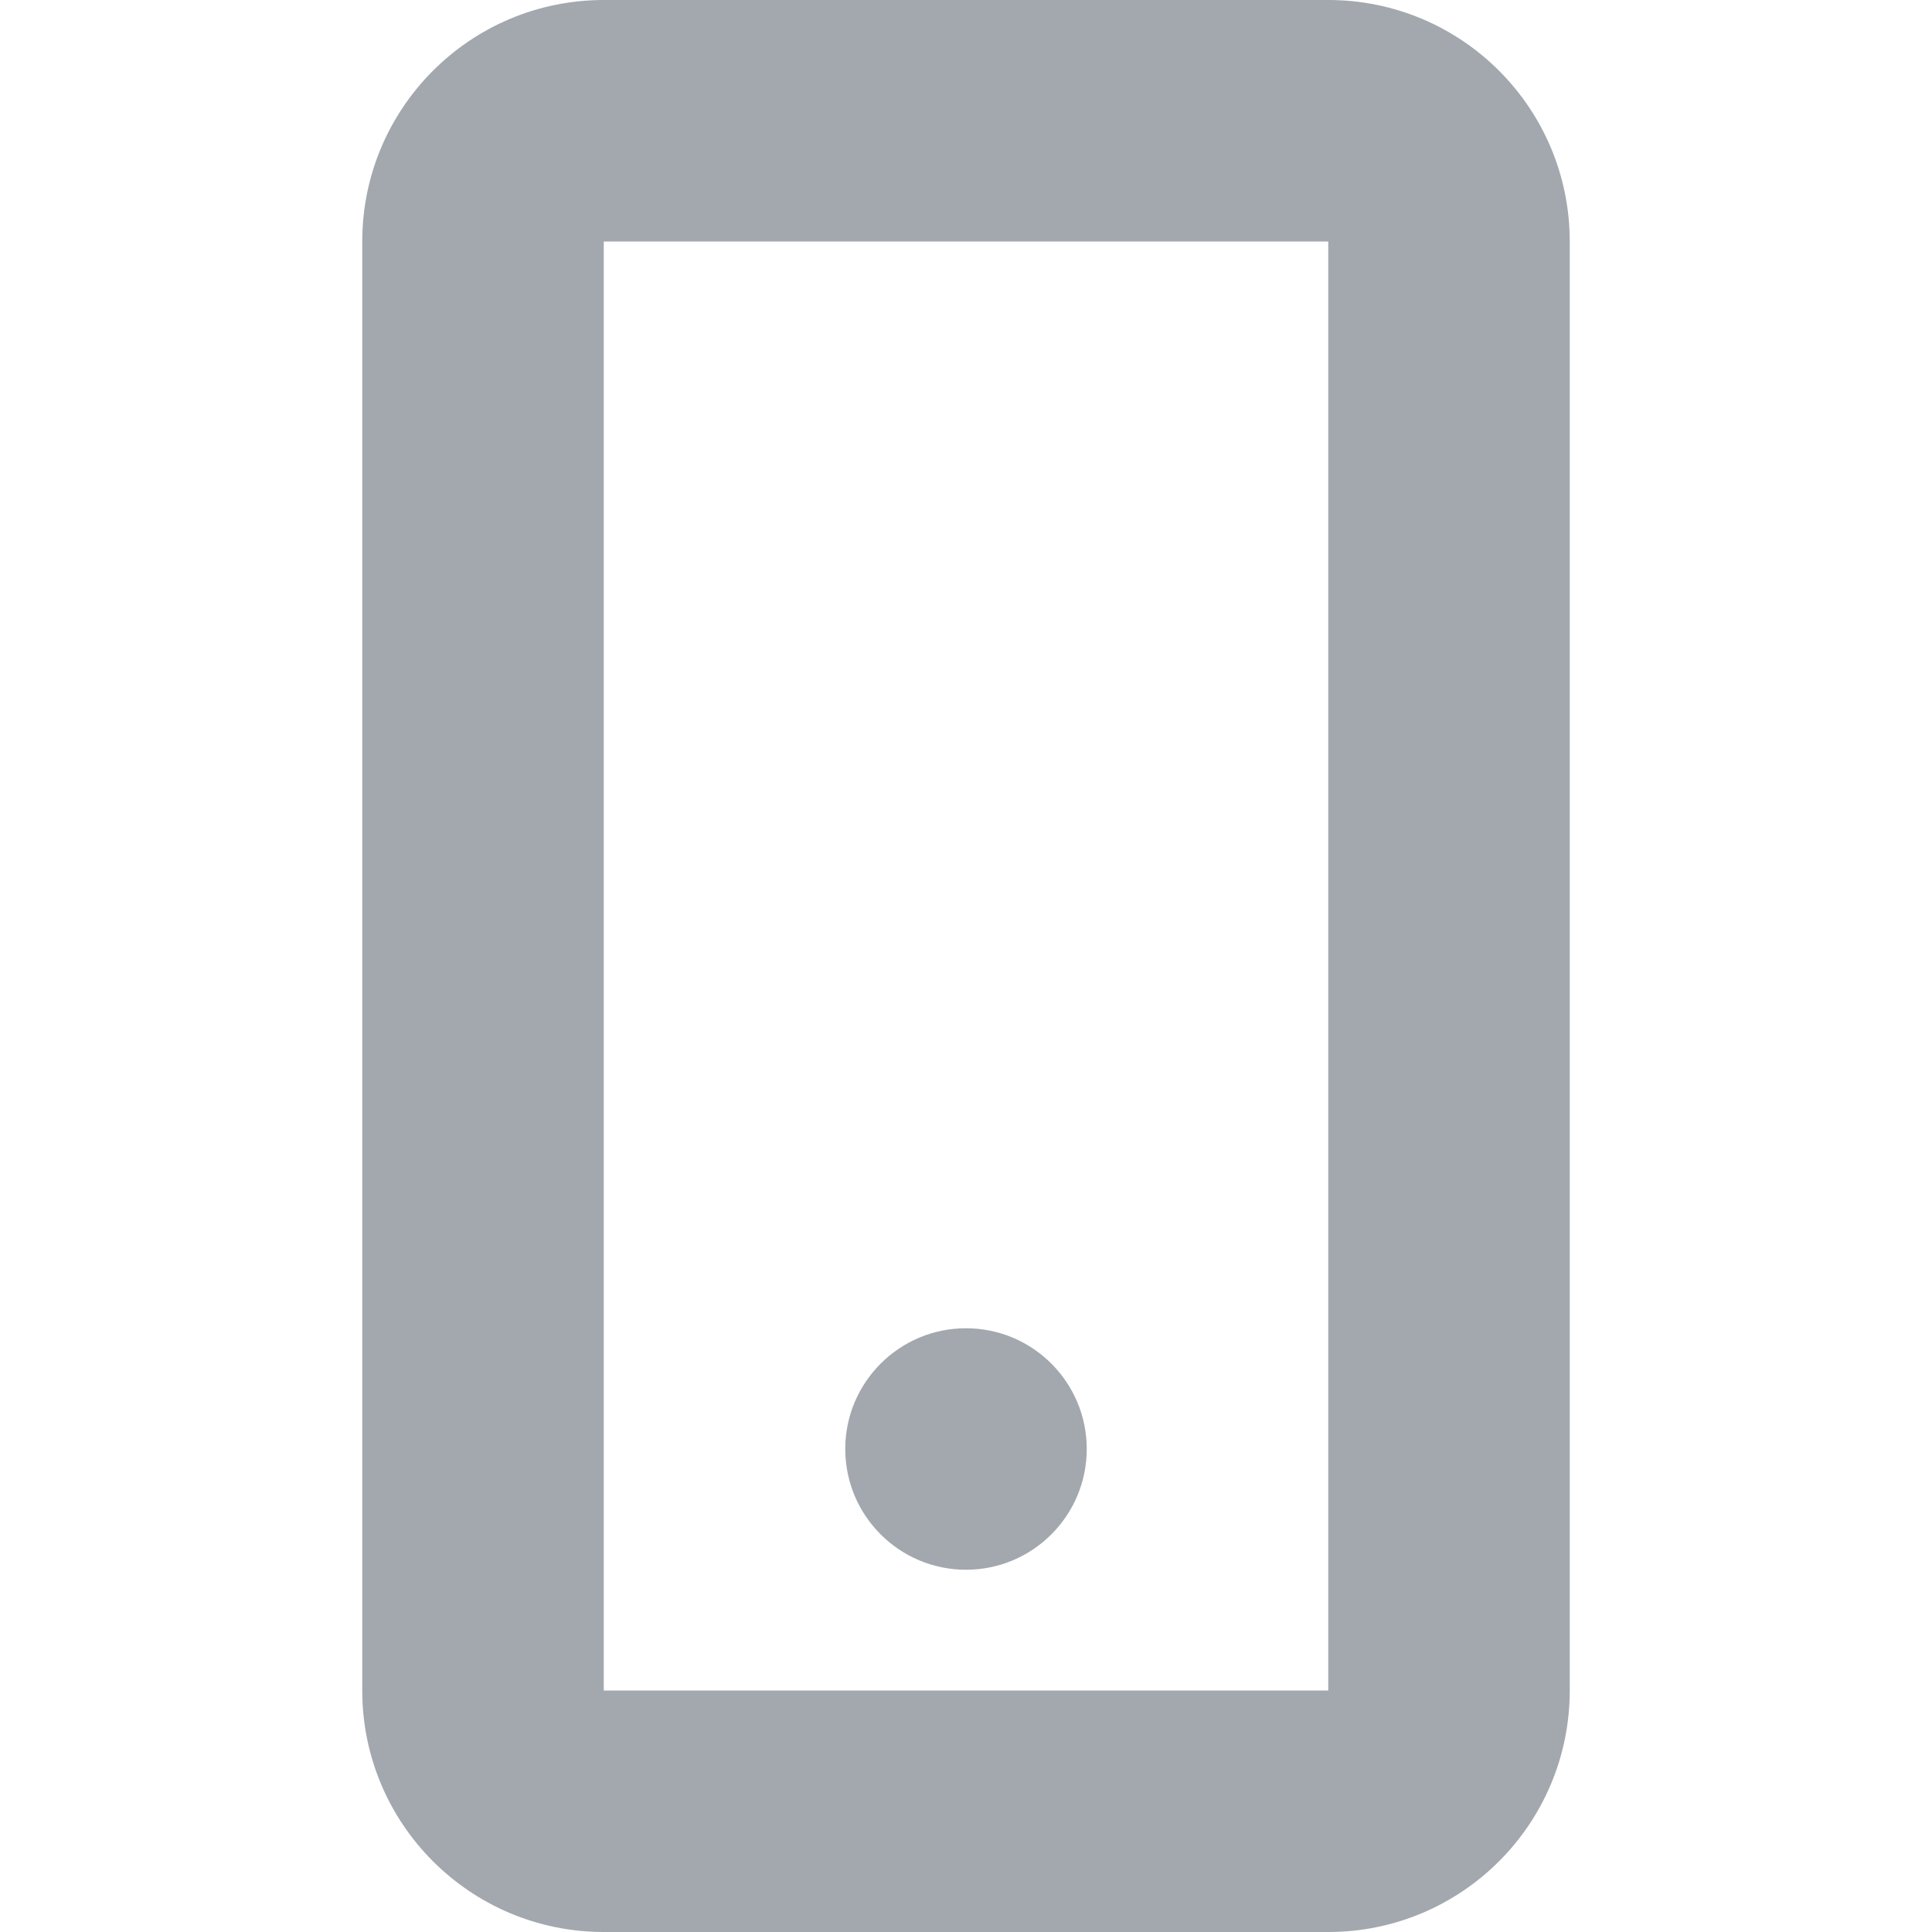
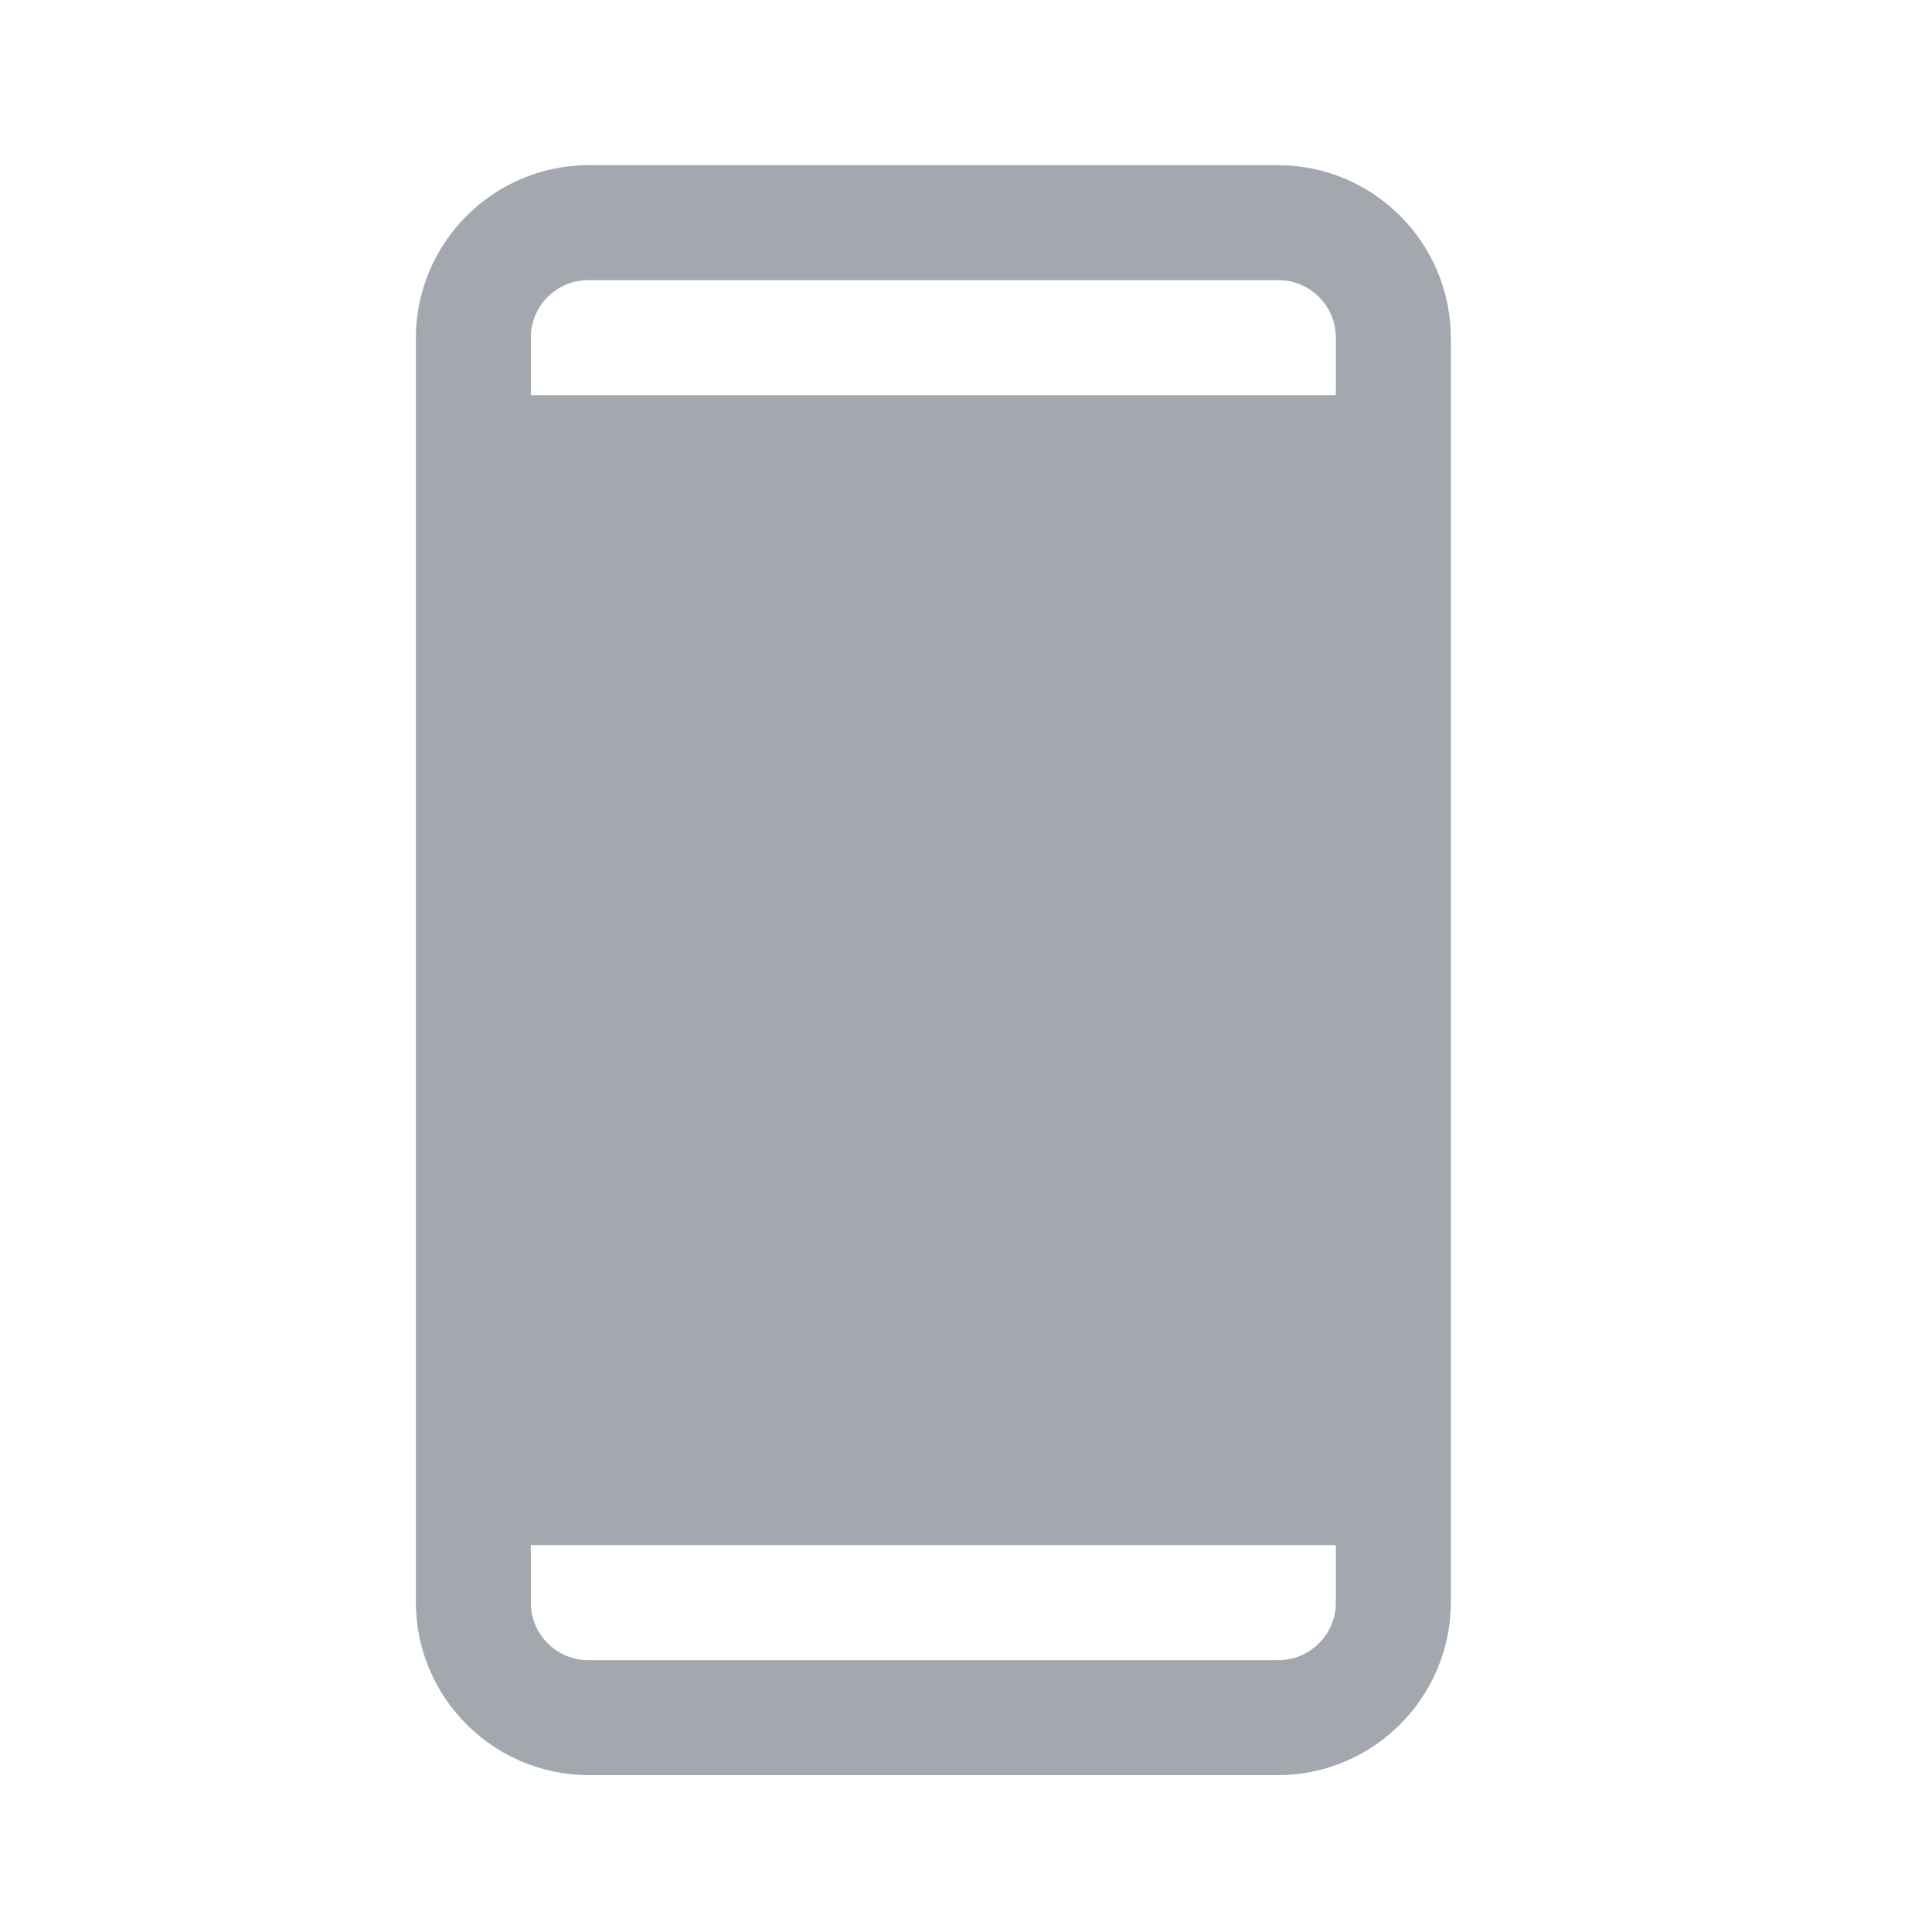
- <svg xmlns="http://www.w3.org/2000/svg" width="16" height="16" viewBox="0 0 16 16" fill="none">
-   <path fill-rule="evenodd" clip-rule="evenodd" d="M11 2H5L5 14H11V2ZM5 0C3.895 0 3 0.895 3 2V14C3 15.105 3.895 16 5 16H11C12.105 16 13 15.105 13 14V2C13 0.895 12.105 0 11 0H5Z" fill="#A3A8AF" />
-   <path d="M9 12C9 12.552 8.552 13 8 13C7.448 13 7 12.552 7 12C7 11.448 7.448 11 8 11C8.552 11 9 11.448 9 12Z" fill="#A3A8AF" />
+ <svg xmlns="http://www.w3.org/2000/svg" width="21" height="21" viewBox="0 0 21 21" fill="none">
+   <path d="M13.895 1.795h-7.5A1.883 1.883 0 0 0 4.52 3.67v13.75a1.883 1.883 0 0 0 1.875 1.875h7.5a1.883 1.883 0 0 0 1.875-1.875V3.67a1.882 1.882 0 0 0-1.875-1.875zm-7.5 1.25h7.5a.625.625 0 0 1 .625.625v.625H5.77V3.67a.625.625 0 0 1 .625-.625zm7.5 15h-7.5a.625.625 0 0 1-.625-.625v-.625h8.75v.625a.625.625 0 0 1-.625.625z" fill="#A3A8AF" />
</svg>
